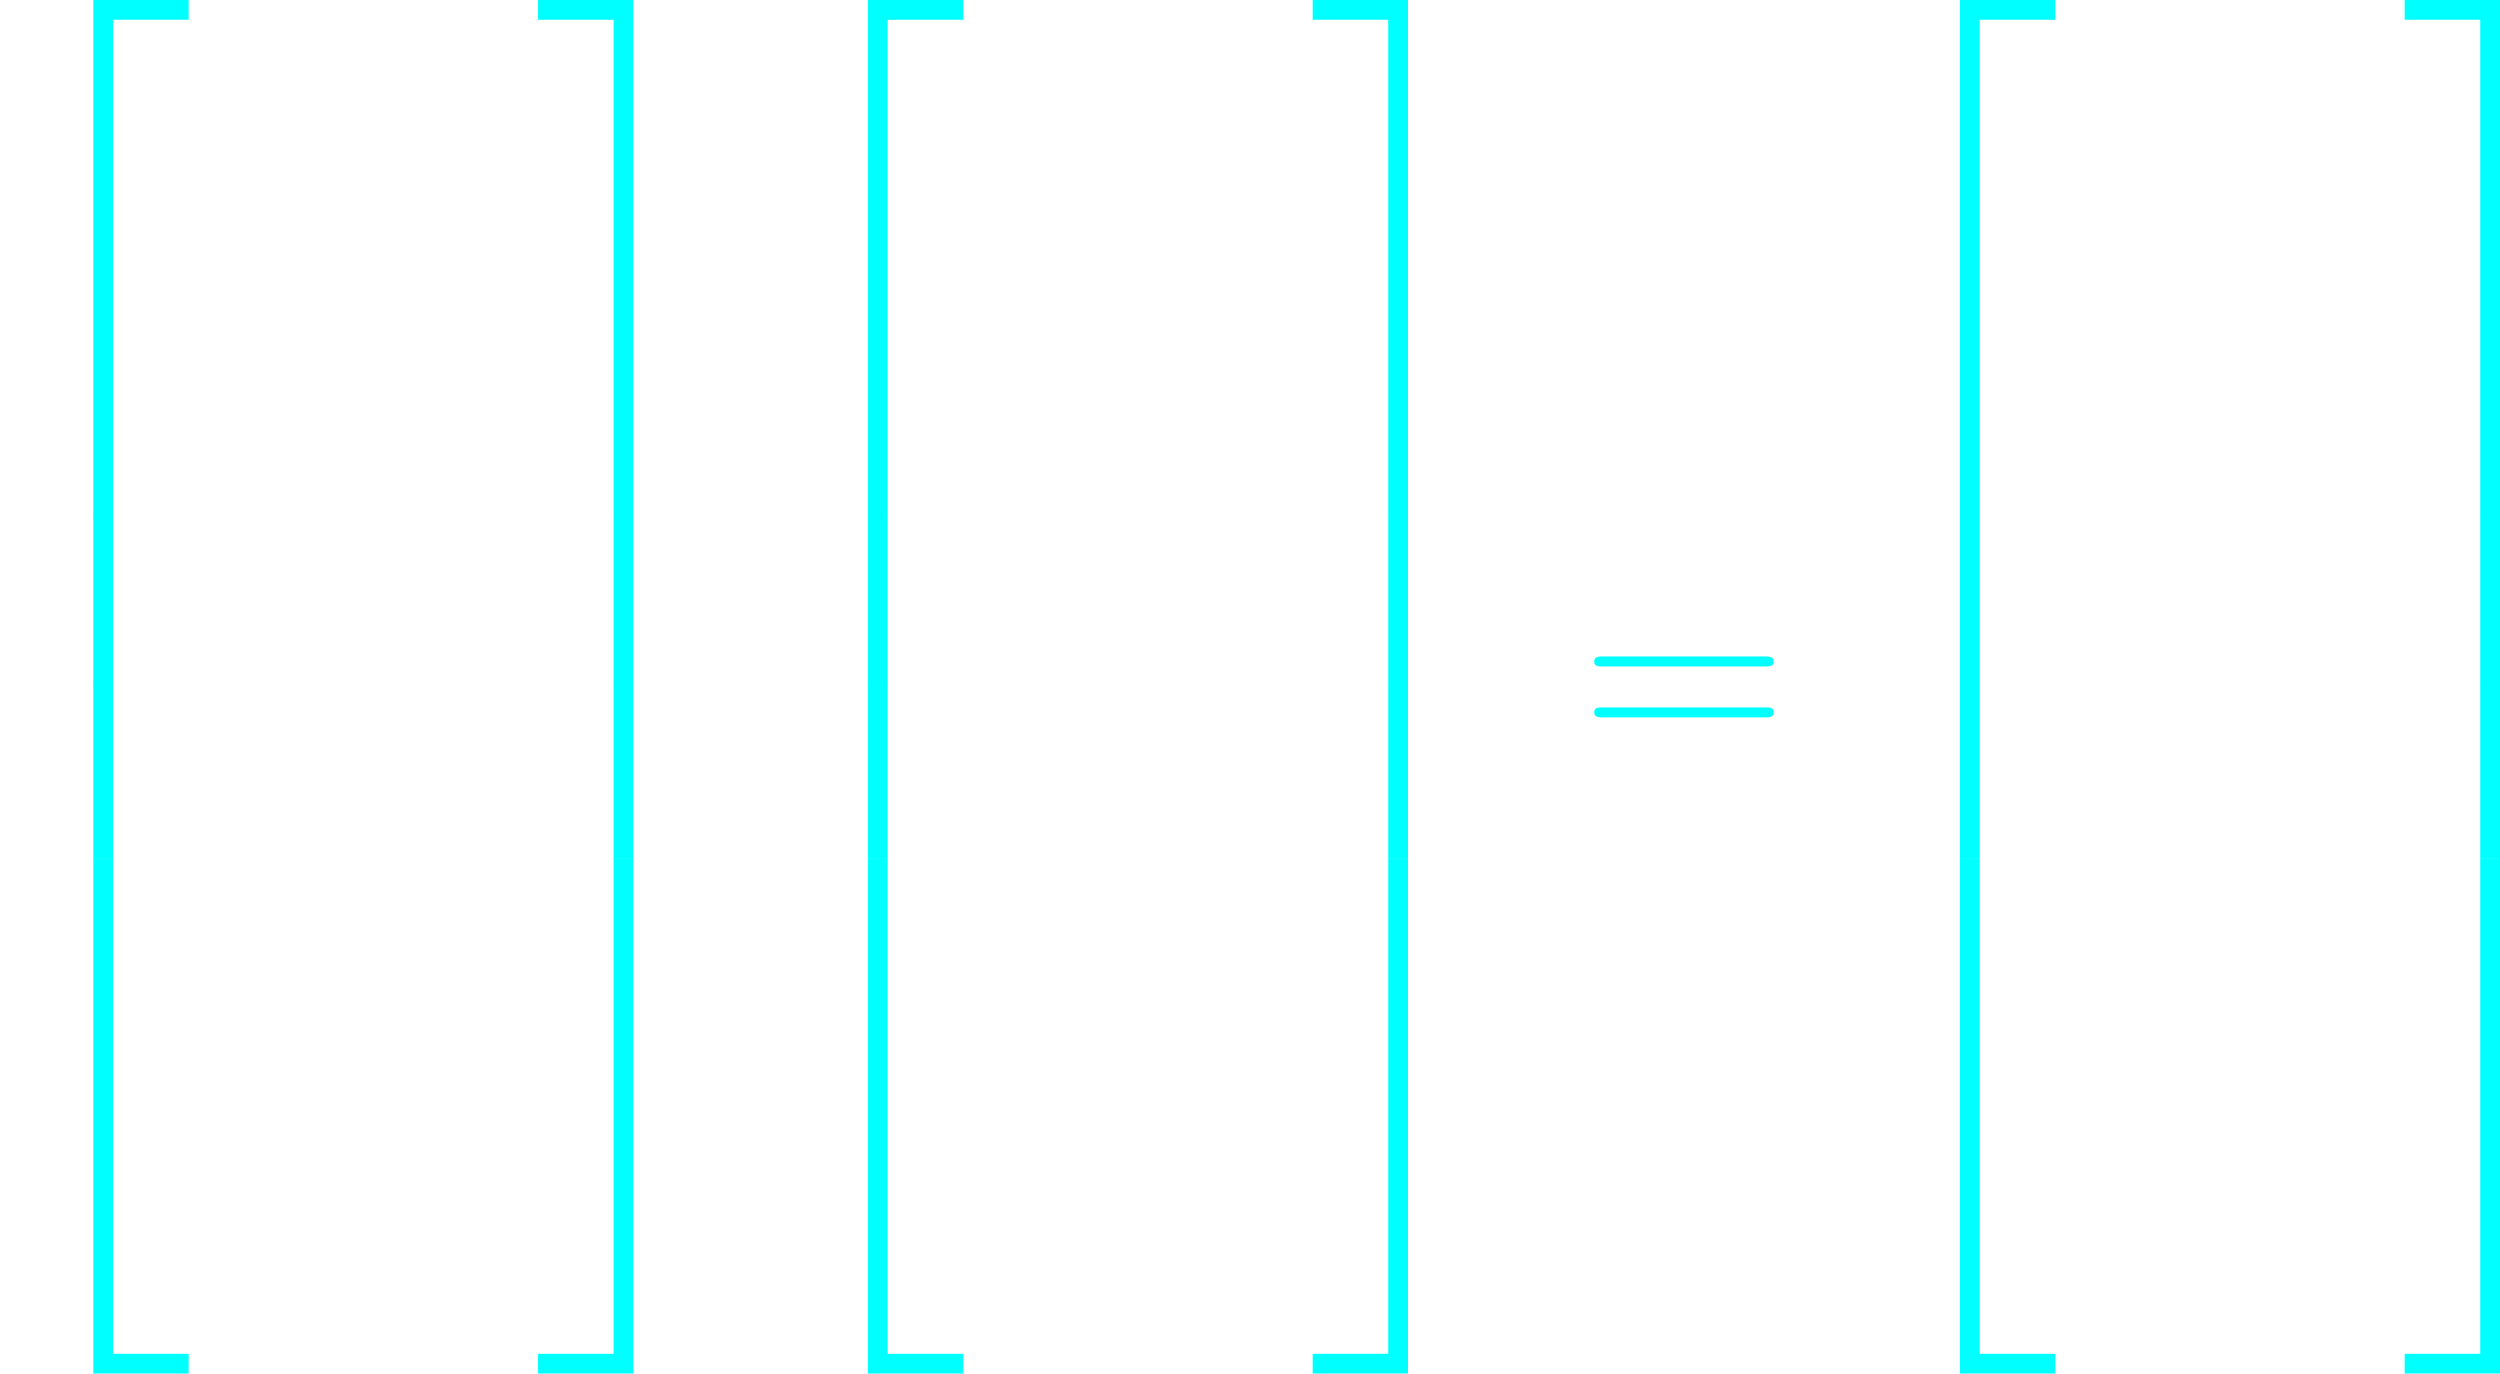
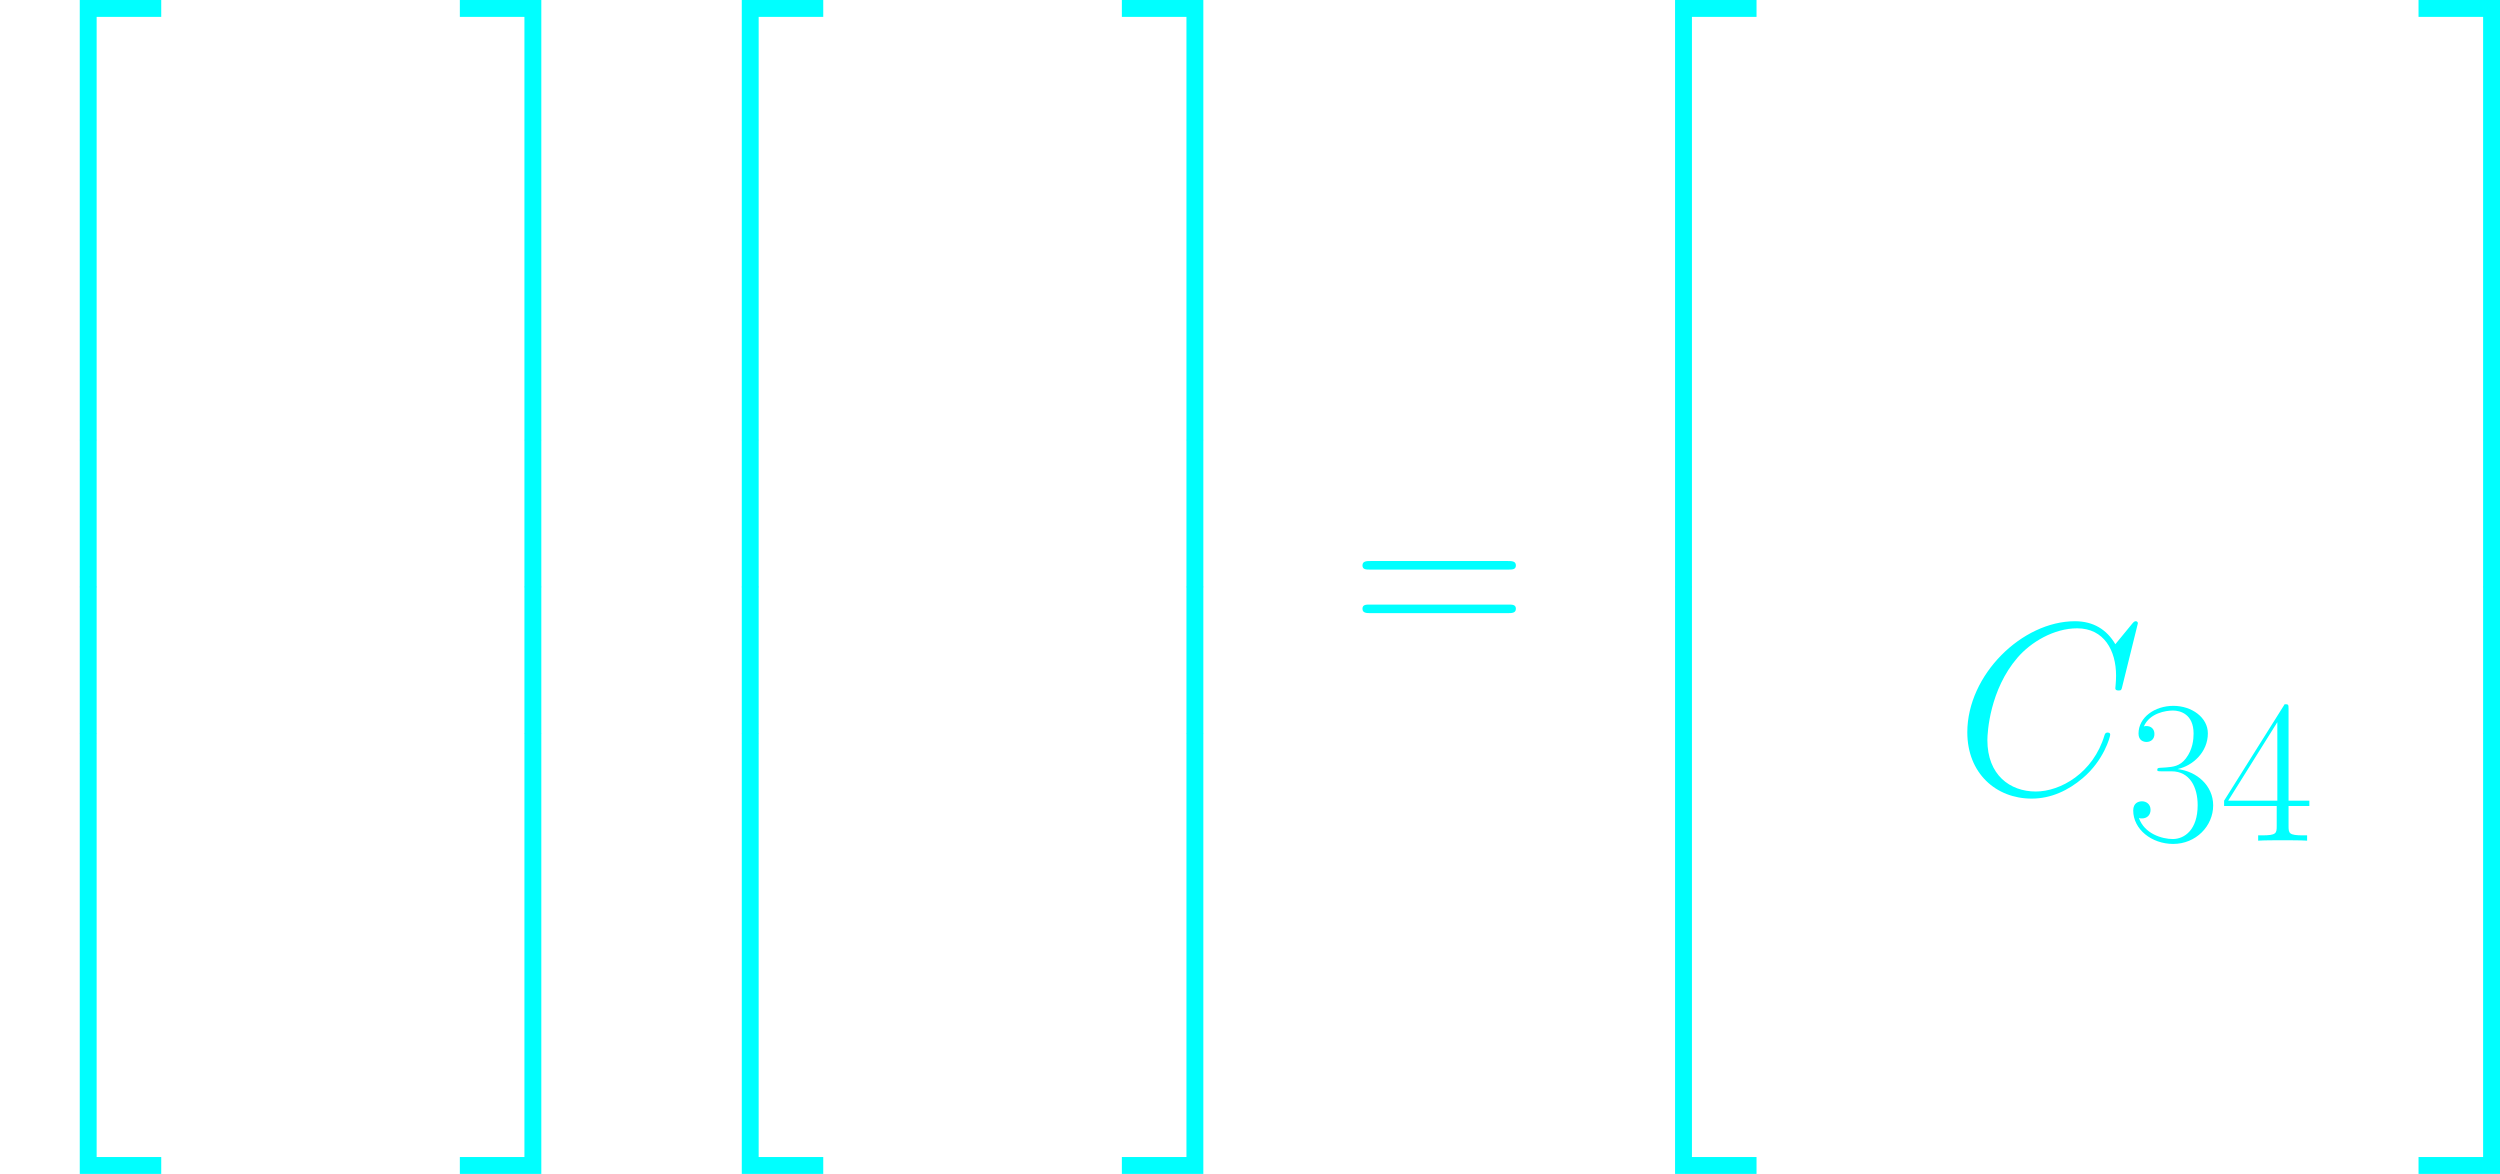
- <svg xmlns="http://www.w3.org/2000/svg" xmlns:xlink="http://www.w3.org/1999/xlink" version="1.1" width="244.599pt" height="134.39pt" viewBox="-.239 -.229 244.599 134.39">
+ <svg xmlns="http://www.w3.org/2000/svg" xmlns:xlink="http://www.w3.org/1999/xlink" version="1.1" width="286.2pt" height="134.39pt" viewBox="-.239 -.229 286.2 134.39">
  <defs>
-     <path id="g1-61" d="M15.938-7.957C16.31-7.957 16.682-7.957 16.682-8.378C16.682-8.824 16.26-8.824 15.839-8.824H1.983C1.562-8.824 1.14-8.824 1.14-8.378C1.14-7.957 1.512-7.957 1.884-7.957H15.938ZM15.839-3.545C16.26-3.545 16.682-3.545 16.682-3.991C16.682-4.412 16.31-4.412 15.938-4.412H1.884C1.512-4.412 1.14-4.412 1.14-3.991C1.14-3.545 1.562-3.545 1.983-3.545H15.839Z" />
+     <path id="g2-51" d="M4.566-7.025C6.405-7.025 7.211-5.434 7.211-3.595C7.211-1.116 5.889-.165 4.69-.165C3.595-.165 1.818-.703 1.26-2.294C1.364-2.252 1.467-2.252 1.57-2.252C2.066-2.252 2.438-2.583 2.438-3.12C2.438-3.719 1.984-3.988 1.57-3.988C1.219-3.988 .682-3.823 .682-3.058C.682-1.157 2.541 .331 4.732 .331C7.025 .331 8.782-1.467 8.782-3.575C8.782-5.579 7.129-7.025 5.166-7.253C6.736-7.583 8.244-8.988 8.244-10.868C8.244-12.48 6.612-13.658 4.752-13.658C2.872-13.658 1.219-12.501 1.219-10.848C1.219-10.125 1.756-10.001 2.025-10.001C2.459-10.001 2.831-10.269 2.831-10.806S2.459-11.612 2.025-11.612C1.942-11.612 1.839-11.612 1.756-11.571C2.356-12.935 3.988-13.183 4.711-13.183S6.798-12.831 6.798-10.848C6.798-10.269 6.715-9.236 6.013-8.327C5.393-7.521 4.69-7.48 4.009-7.418C3.905-7.418 3.43-7.377 3.347-7.377C3.203-7.356 3.12-7.335 3.12-7.191S3.141-7.025 3.554-7.025H4.566Z" />
+     <path id="g2-52" d="M6.943-13.369C6.943-13.803 6.922-13.823 6.55-13.823L.413-4.05V-3.513H5.744V-1.488C5.744-.744 5.703-.537 4.256-.537H3.864V0C4.525-.041 5.641-.041 6.343-.041S8.162-.041 8.823 0V-.537H8.43C6.984-.537 6.943-.744 6.943-1.488V-3.513H9.05V-4.05H6.943V-13.369ZM5.806-12.005V-4.05H.827L5.806-12.005Z" />
+     <path id="g2-61" d="M13.286-6.633C13.596-6.633 13.906-6.633 13.906-6.984C13.906-7.356 13.555-7.356 13.203-7.356H1.653C1.302-7.356 .95-7.356 .95-6.984C.95-6.633 1.26-6.633 1.57-6.633H13.286ZM13.203-2.955C13.555-2.955 13.906-2.955 13.906-3.327C13.906-3.678 13.596-3.678 13.286-3.678H1.57C1.26-3.678 .95-3.678 .95-3.327C.95-2.955 1.302-2.955 1.653-2.955H13.203Z" />
+     <path id="g1-67" d="M18.516-17.227C18.516-17.45 18.342-17.45 18.293-17.45S18.144-17.45 17.946-17.202L16.236-15.12C15.368-16.607 14.005-17.45 12.146-17.45C6.792-17.45 1.239-12.022 1.239-6.197C1.239-2.057 4.139 .521 7.758 .521C9.741 .521 11.476-.322 12.914-1.537C15.071-3.346 15.715-5.751 15.715-5.949C15.715-6.172 15.517-6.172 15.442-6.172C15.219-6.172 15.194-6.023 15.145-5.924C14.005-2.057 10.658-.198 8.18-.198C5.552-.198 3.272-1.884 3.272-5.404C3.272-6.197 3.52-10.51 6.321-13.757C7.684-15.343 10.014-16.731 12.369-16.731C15.095-16.731 16.31-14.476 16.31-11.947C16.31-11.303 16.236-10.758 16.236-10.658C16.236-10.435 16.483-10.435 16.558-10.435C16.83-10.435 16.855-10.46 16.954-10.906L18.516-17.227Z" />
+     <use id="g3-61" xlink:href="#g2-61" transform="scale(1.199614)" />
    <path id="g0-50" d="M8.081 43.625H9.791V.744H16.335V-.967H8.081V43.625Z" />
    <path id="g0-51" d="M6.717 43.625H8.428V-.967H.174V.744H6.717V43.625Z" />
    <path id="g0-52" d="M8.081 43.6H16.335V41.89H9.791V-.991H8.081V43.6Z" />
    <path id="g0-53" d="M6.717 41.89H.174V43.6H8.428V-.991H6.717V41.89Z" />
    <path id="g0-54" d="M8.081 14.897H9.791V-.025H8.081V14.897Z" />
    <path id="g0-55" d="M6.717 14.897H8.428V-.025H6.717V14.897Z" />
  </defs>
  <g id="page1" transform="matrix(1.13 0 0 1.13 -63.98604 -61.37285)">
    <g fill="#0ff">
      <use x="56.413" y="55.076" xlink:href="#g0-50" />
      <use x="56.413" y="98.702" xlink:href="#g0-54" />
      <use x="56.413" y="113.574" xlink:href="#g0-54" />
      <use x="56.413" y="129.438" xlink:href="#g0-52" />
      <use x="102.826" y="55.076" xlink:href="#g0-51" />
      <use x="102.826" y="98.702" xlink:href="#g0-55" />
      <use x="102.826" y="113.574" xlink:href="#g0-55" />
      <use x="102.826" y="129.438" xlink:href="#g0-53" />
      <use x="123.482" y="55.076" xlink:href="#g0-50" />
      <use x="123.482" y="98.702" xlink:href="#g0-54" />
      <use x="123.482" y="113.574" xlink:href="#g0-54" />
      <use x="123.482" y="129.438" xlink:href="#g0-52" />
      <use x="169.895" y="55.076" xlink:href="#g0-51" />
      <use x="169.895" y="98.702" xlink:href="#g0-55" />
      <use x="169.895" y="113.574" xlink:href="#g0-55" />
      <use x="169.895" y="129.438" xlink:href="#g0-53" />
-       <use x="193.305" y="119.771" xlink:href="#g1-61" />
+       <use x="193.305" y="119.771" xlink:href="#g3-61" />
      <use x="218.032" y="55.076" xlink:href="#g0-50" />
      <use x="218.032" y="98.702" xlink:href="#g0-54" />
      <use x="218.032" y="113.574" xlink:href="#g0-54" />
      <use x="218.032" y="129.438" xlink:href="#g0-52" />
-       <use x="264.445" y="55.076" xlink:href="#g0-51" />
-       <use x="264.445" y="98.702" xlink:href="#g0-55" />
-       <use x="264.445" y="113.574" xlink:href="#g0-55" />
-       <use x="264.445" y="129.438" xlink:href="#g0-53" />
+       <use x="254.482" y="134.496" xlink:href="#g1-67" />
+       <use x="271.847" y="139.277" xlink:href="#g2-51" />
+       <use x="281.323" y="139.277" xlink:href="#g2-52" />
+       <use x="301.26" y="55.076" xlink:href="#g0-51" />
+       <use x="301.26" y="98.702" xlink:href="#g0-55" />
+       <use x="301.26" y="113.574" xlink:href="#g0-55" />
+       <use x="301.26" y="129.438" xlink:href="#g0-53" />
    </g>
  </g>
</svg>
